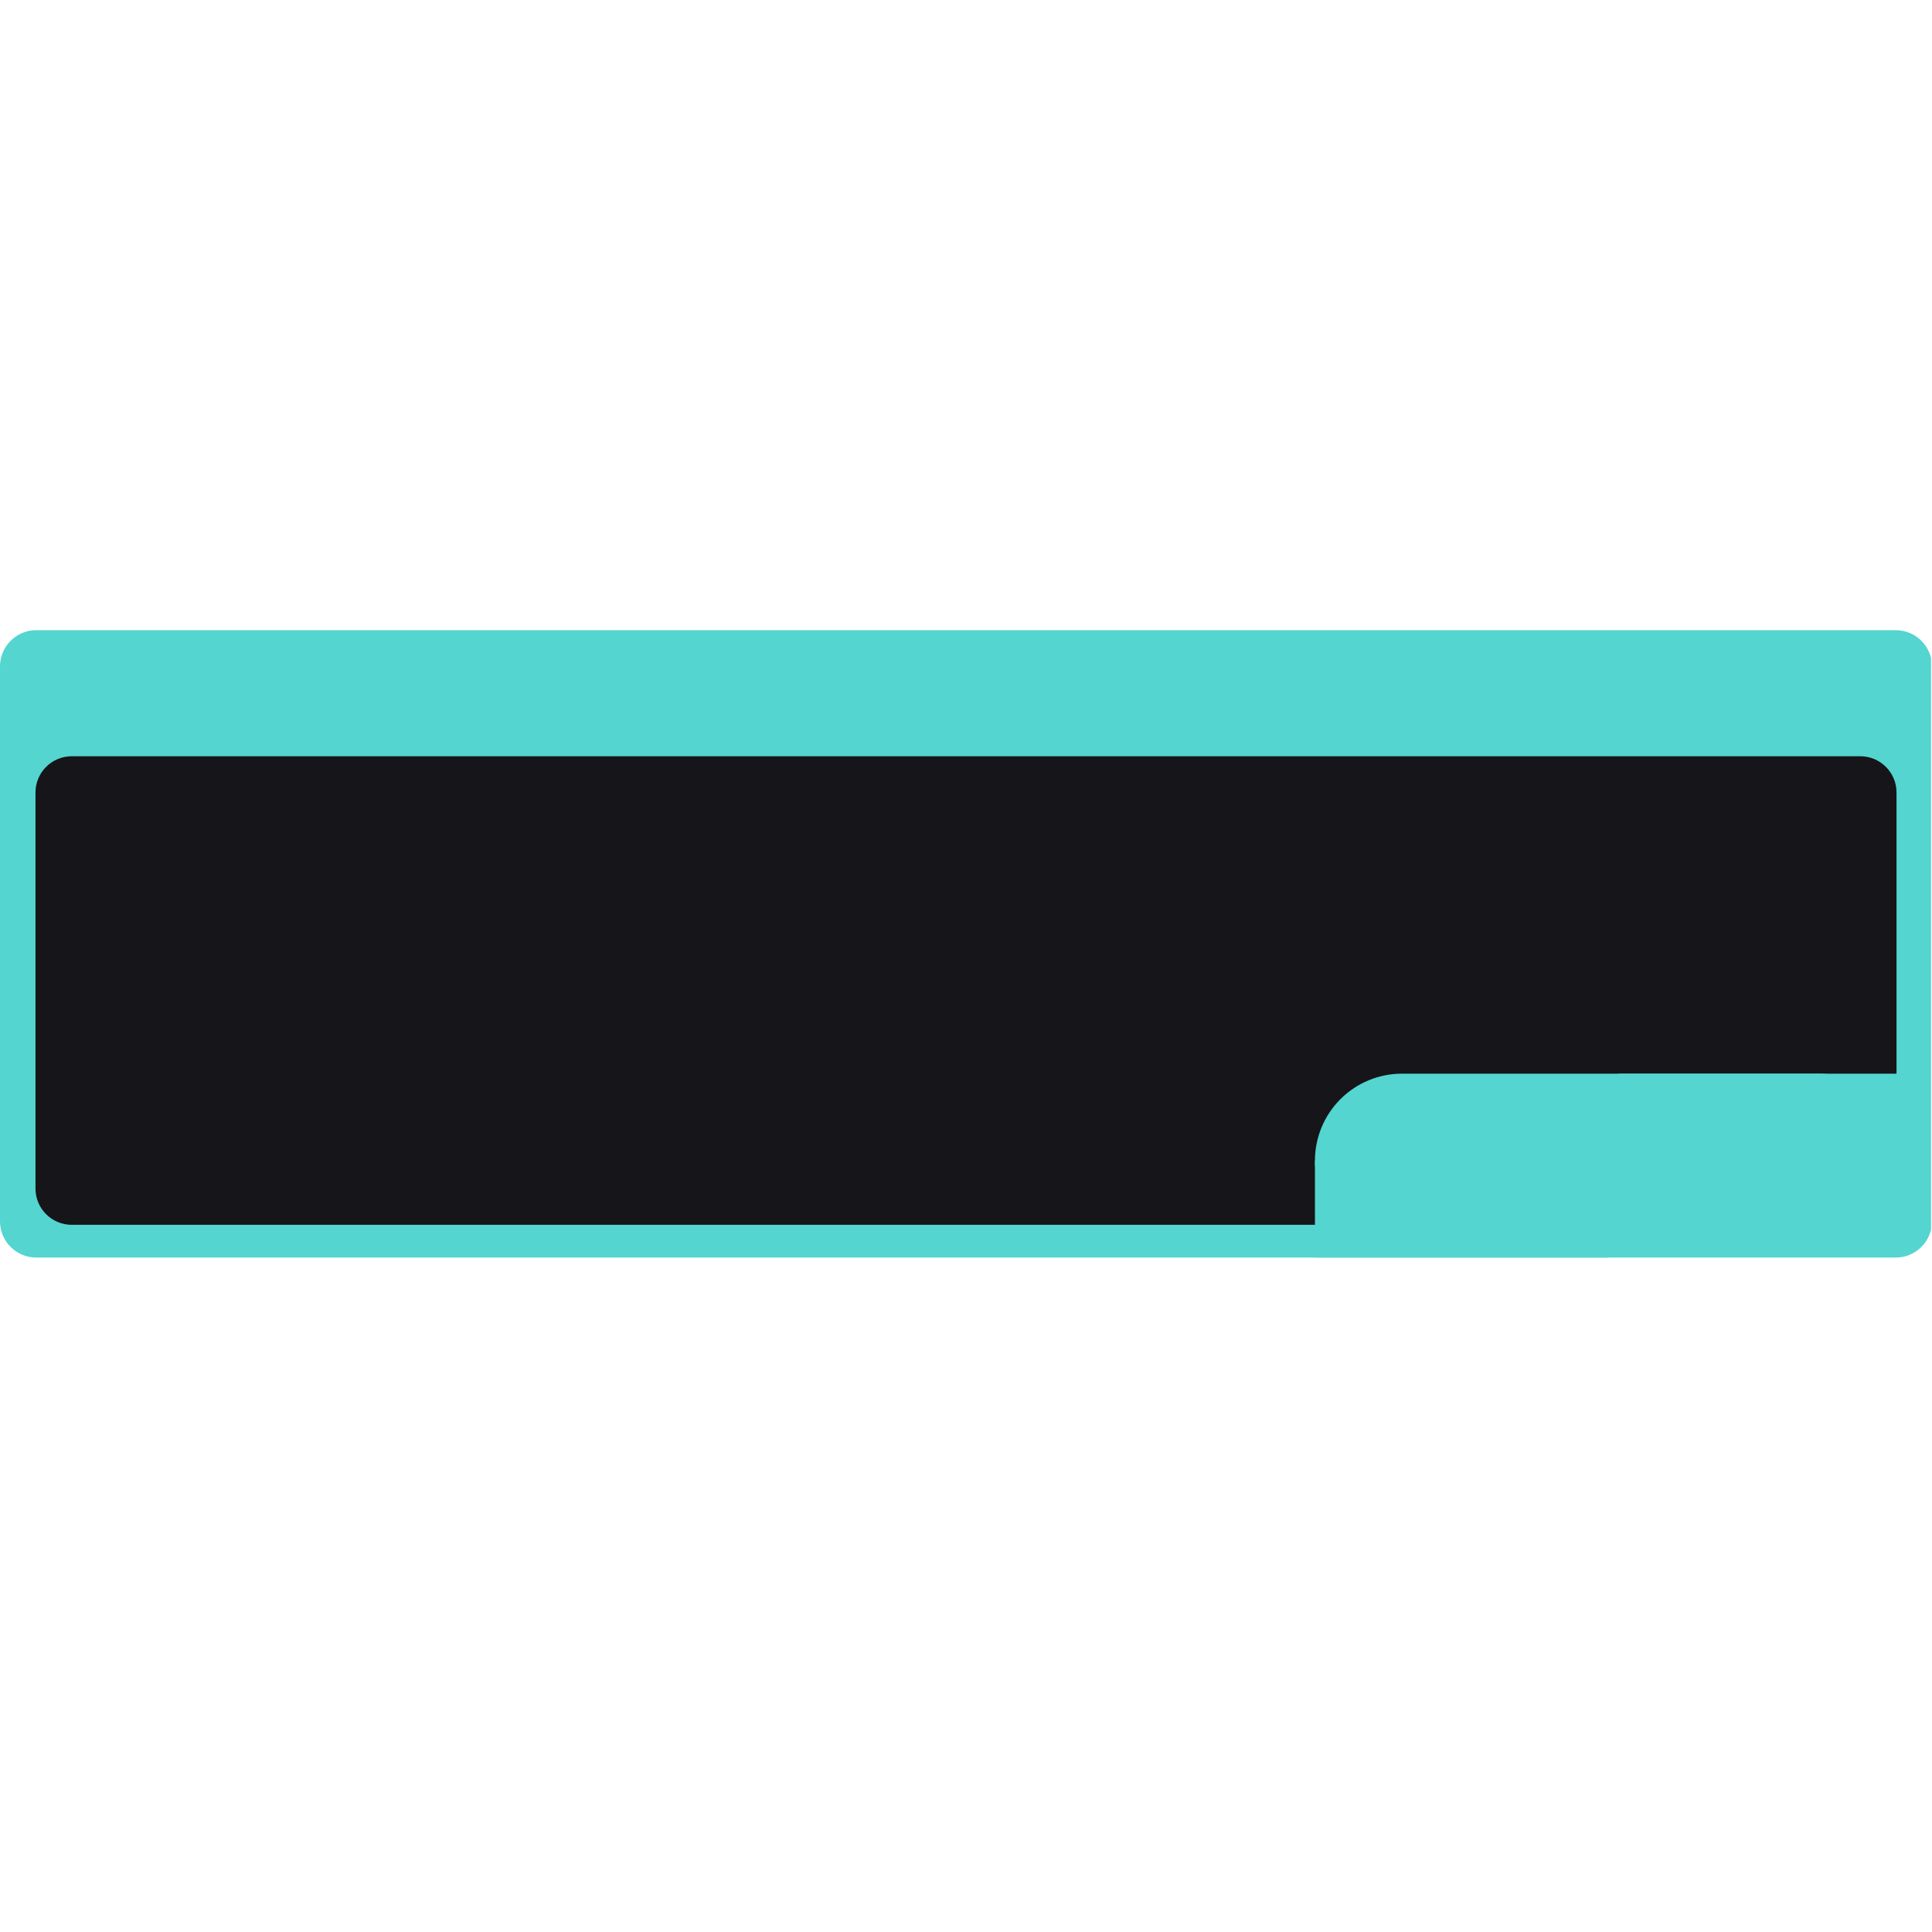
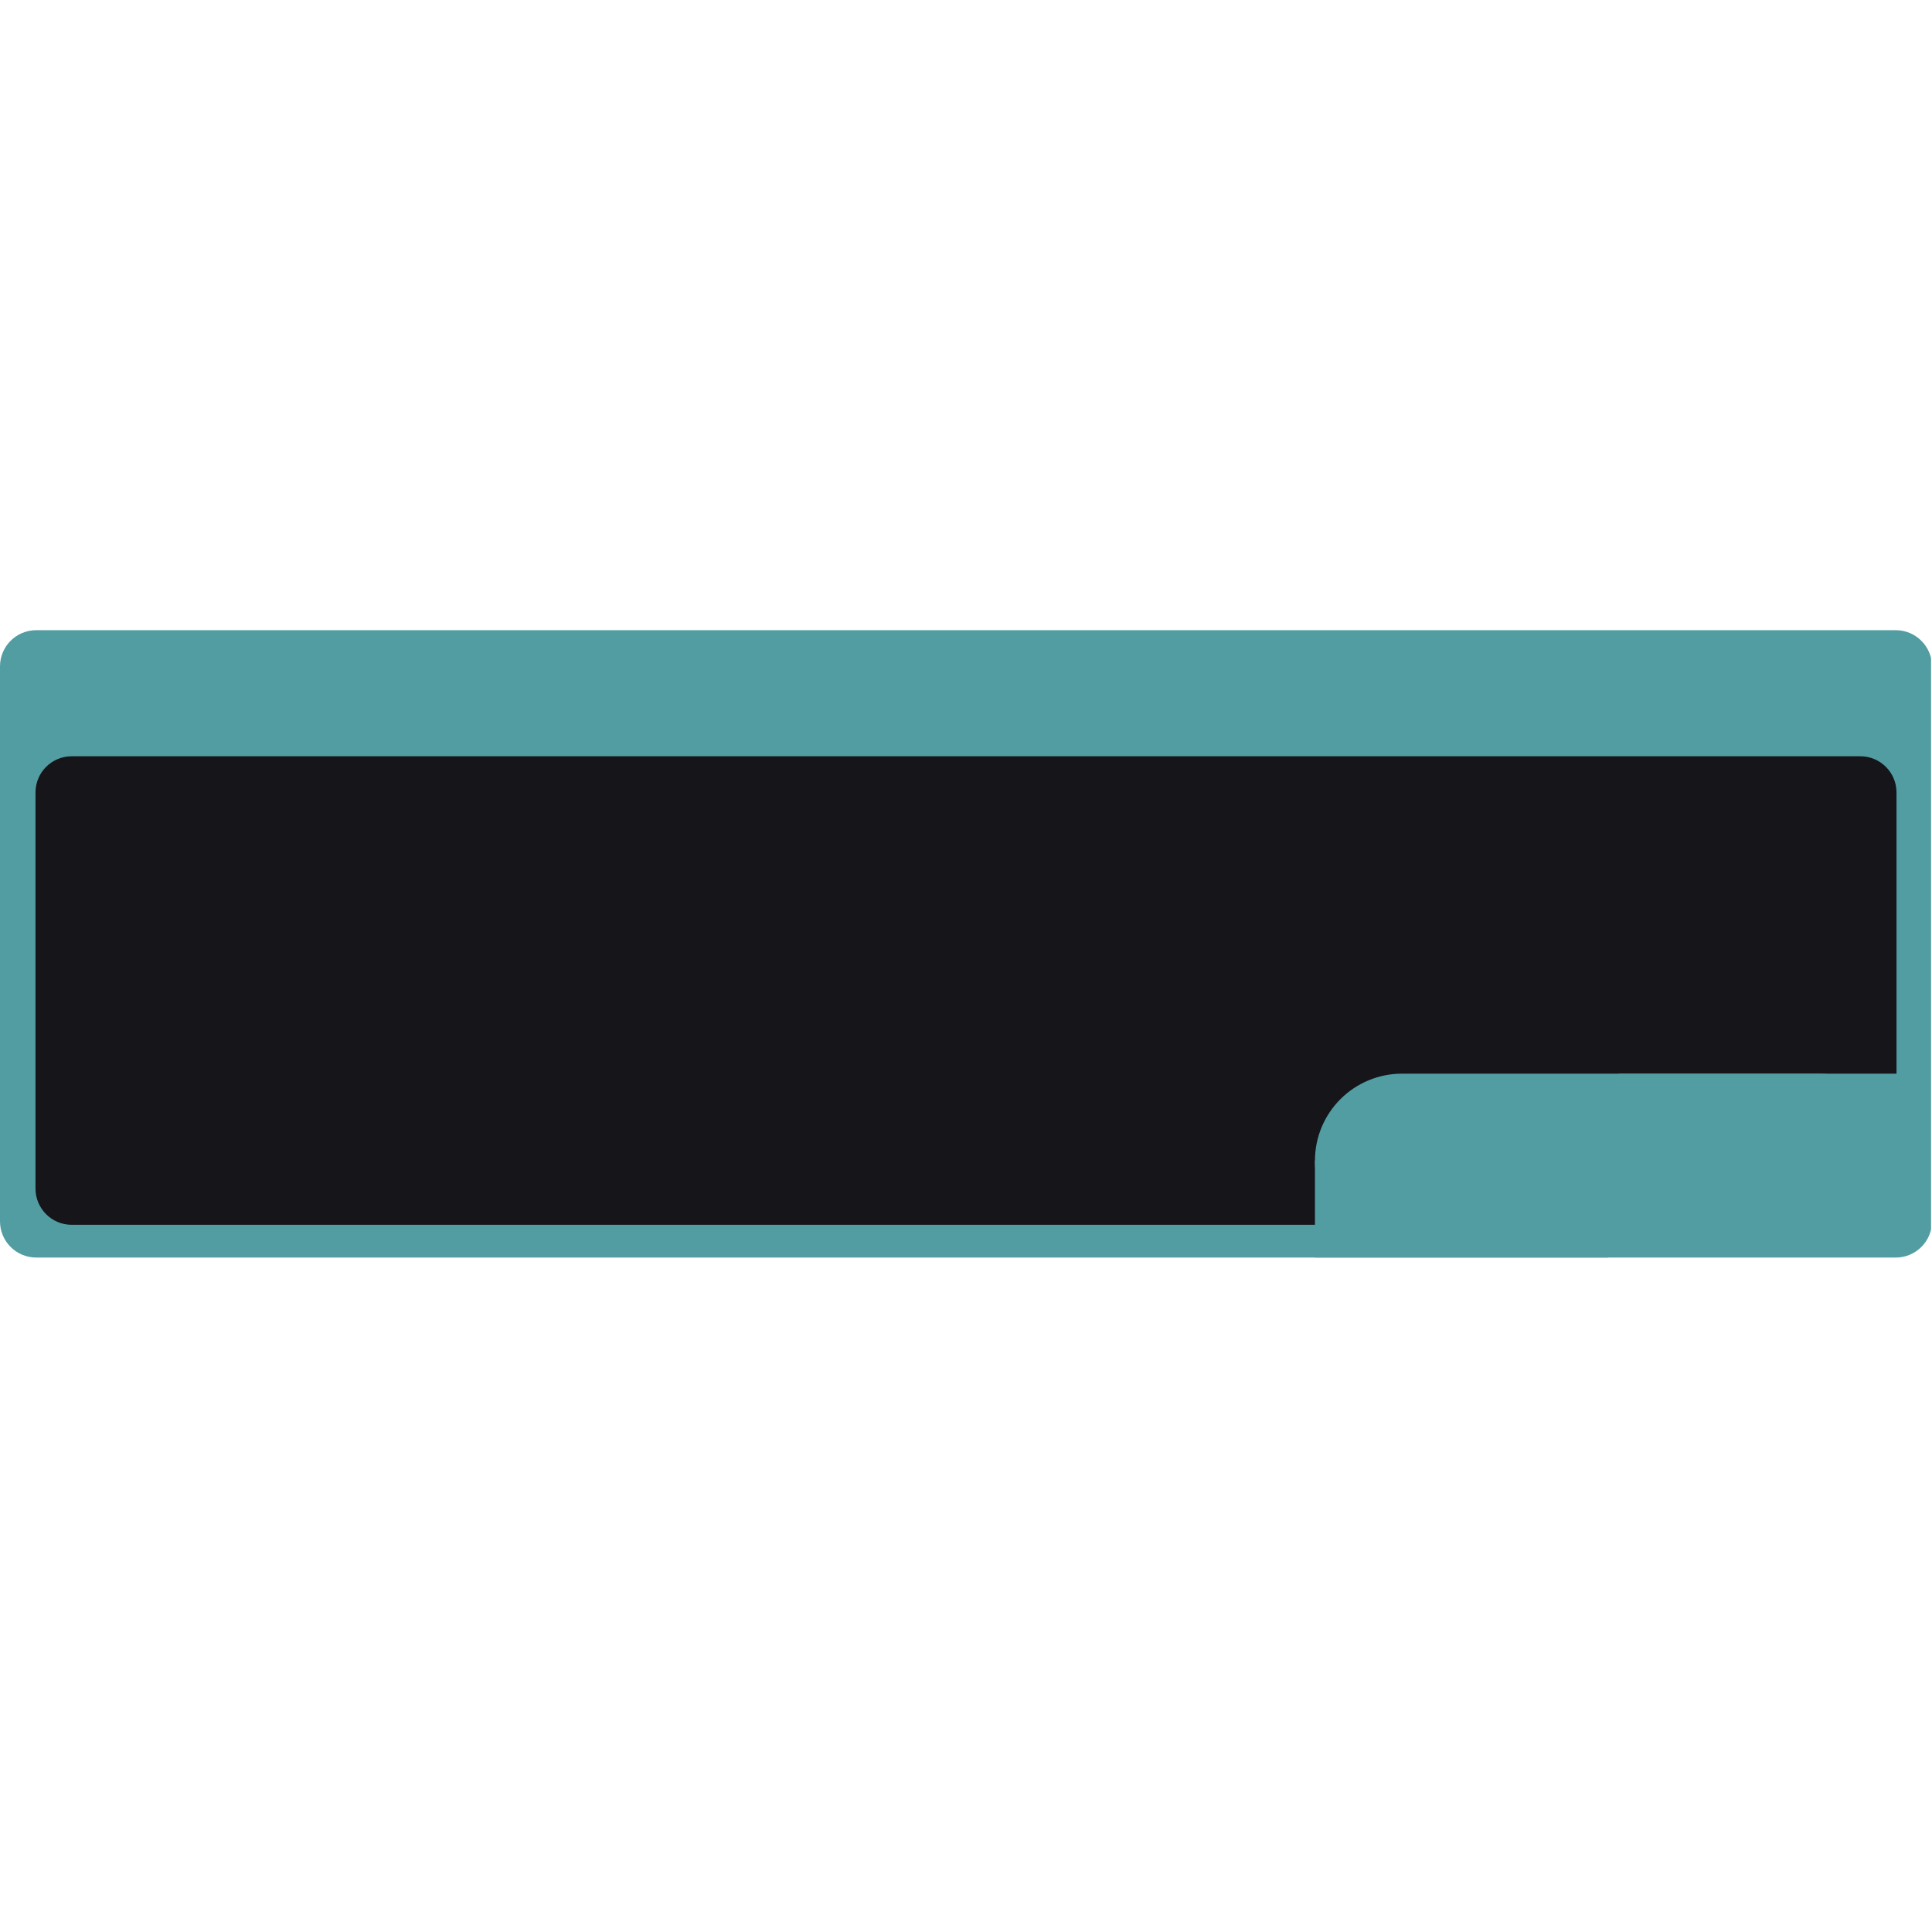
<svg xmlns="http://www.w3.org/2000/svg" width="800" zoomAndPan="magnify" viewBox="0 0 600 600" height="800" preserveAspectRatio="xMidYMid meet" version="1.0">
  <defs>
-     <clipPath id="562735546b">
+     <clipPath id="a71b4e03ef">
      <path d="M 0 195.711 L 600 195.711 L 600 390.543 L 0 390.543 Z M 0 195.711 " clip-rule="nonzero" />
    </clipPath>
-     <clipPath id="360ecf64d0">
+     <clipPath id="959366131a">
      <path d="M 11.25 195.711 L 588.75 195.711 C 594.965 195.711 600 200.75 600 206.961 L 600 379.293 C 600 385.504 594.965 390.543 588.75 390.543 L 11.25 390.543 C 5.035 390.543 0 385.504 0 379.293 L 0 206.961 C 0 200.75 5.035 195.711 11.25 195.711 Z M 11.25 195.711 " clip-rule="nonzero" />
    </clipPath>
-     <clipPath id="b3c3876bba">
+     <clipPath id="d3ed2cb8a0">
      <path d="M 0 0.711 L 600 0.711 L 600 195.543 L 0 195.543 Z M 0 0.711 " clip-rule="nonzero" />
    </clipPath>
-     <clipPath id="c91eb242b8">
+     <clipPath id="5eee93df4f">
      <path d="M 11.25 0.711 L 588.75 0.711 C 594.965 0.711 600 5.75 600 11.961 L 600 184.293 C 600 190.504 594.965 195.543 588.75 195.543 L 11.25 195.543 C 5.035 195.543 0 190.504 0 184.293 L 0 11.961 C 0 5.75 5.035 0.711 11.25 0.711 Z M 11.25 0.711 " clip-rule="nonzero" />
    </clipPath>
-     <clipPath id="779854d15a">
+     <clipPath id="6d93f793f6">
      <rect x="0" width="600" y="0" height="196" />
    </clipPath>
-     <clipPath id="72fcb99c0a">
+     <clipPath id="590d3bb4ec">
      <path d="M 11.023 234.863 L 589 234.863 L 589 380.375 L 11.023 380.375 Z M 11.023 234.863 " clip-rule="nonzero" />
    </clipPath>
-     <clipPath id="8f518f60dd">
+     <clipPath id="90ec127185">
      <path d="M 22.273 234.863 L 577.727 234.863 C 583.941 234.863 588.977 239.898 588.977 246.113 L 588.977 369.125 C 588.977 375.336 583.941 380.375 577.727 380.375 L 22.273 380.375 C 16.059 380.375 11.023 375.336 11.023 369.125 L 11.023 246.113 C 11.023 239.898 16.059 234.863 22.273 234.863 Z M 22.273 234.863 " clip-rule="nonzero" />
    </clipPath>
-     <clipPath id="435614ef23">
+     <clipPath id="d2d689c0f9">
      <path d="M 0.023 0.863 L 578 0.863 L 578 146.375 L 0.023 146.375 Z M 0.023 0.863 " clip-rule="nonzero" />
    </clipPath>
-     <clipPath id="a04135c17b">
+     <clipPath id="e7999c394d">
      <path d="M 11.273 0.863 L 566.727 0.863 C 572.941 0.863 577.977 5.898 577.977 12.113 L 577.977 135.125 C 577.977 141.336 572.941 146.375 566.727 146.375 L 11.273 146.375 C 5.059 146.375 0.023 141.336 0.023 135.125 L 0.023 12.113 C 0.023 5.898 5.059 0.863 11.273 0.863 Z M 11.273 0.863 " clip-rule="nonzero" />
    </clipPath>
-     <clipPath id="86e1e94c64">
+     <clipPath id="5ff9c6797d">
      <rect x="0" width="578" y="0" height="147" />
    </clipPath>
-     <clipPath id="0c139ea24e">
+     <clipPath id="88ded26b81">
      <path d="M 0.367 0.438 L 183.992 0.438 L 183.992 54.469 L 0.367 54.469 Z M 0.367 0.438 " clip-rule="nonzero" />
    </clipPath>
-     <clipPath id="0638340180">
+     <clipPath id="d8d44809f4">
      <path d="M 27.383 0.438 L 156.844 0.438 C 164.008 0.438 170.879 3.285 175.945 8.352 C 181.012 13.418 183.859 20.289 183.859 27.453 C 183.859 34.621 181.012 41.492 175.945 46.559 C 170.879 51.625 164.008 54.469 156.844 54.469 L 27.383 54.469 C 20.219 54.469 13.348 51.625 8.281 46.559 C 3.215 41.492 0.367 34.621 0.367 27.453 C 0.367 20.289 3.215 13.418 8.281 8.352 C 13.348 3.285 20.219 0.438 27.383 0.438 Z M 27.383 0.438 " clip-rule="nonzero" />
    </clipPath>
-     <clipPath id="90d0410fac">
+     <clipPath id="9018736a95">
      <path d="M 0.367 0.438 L 183.992 0.438 L 183.992 54.469 L 0.367 54.469 Z M 0.367 0.438 " clip-rule="nonzero" />
    </clipPath>
-     <clipPath id="ea07335ba8">
+     <clipPath id="509d31e4e2">
      <path d="M 27.383 0.438 L 156.844 0.438 C 164.008 0.438 170.879 3.285 175.945 8.352 C 181.012 13.418 183.859 20.289 183.859 27.453 C 183.859 34.621 181.012 41.492 175.945 46.559 C 170.879 51.625 164.008 54.469 156.844 54.469 L 27.383 54.469 C 20.219 54.469 13.348 51.625 8.281 46.559 C 3.215 41.492 0.367 34.621 0.367 27.453 C 0.367 20.289 3.215 13.418 8.281 8.352 C 13.348 3.285 20.219 0.438 27.383 0.438 Z M 27.383 0.438 " clip-rule="nonzero" />
    </clipPath>
-     <clipPath id="eff082ae8b">
+     <clipPath id="f6ef9b9d5f">
      <rect x="0" width="184" y="0" height="55" />
    </clipPath>
-     <clipPath id="db219fcf89">
+     <clipPath id="92185430e2">
      <path d="M 94.727 0.438 L 185.844 0.438 L 185.844 34.352 L 94.727 34.352 Z M 94.727 0.438 " clip-rule="nonzero" />
    </clipPath>
-     <clipPath id="84a71e75f2">
+     <clipPath id="e13114070e">
      <path d="M 0.727 0.438 L 91.844 0.438 L 91.844 34.352 L 0.727 34.352 Z M 0.727 0.438 " clip-rule="nonzero" />
    </clipPath>
-     <clipPath id="892211d0e4">
+     <clipPath id="52e717c05e">
      <rect x="0" width="92" y="0" height="35" />
    </clipPath>
-     <clipPath id="86b64fe72d">
+     <clipPath id="f351b6929d">
      <path d="M 0.367 27.453 L 91.484 27.453 L 91.484 57.543 L 0.367 57.543 Z M 0.367 27.453 " clip-rule="nonzero" />
    </clipPath>
-     <clipPath id="4d7b60b409">
+     <clipPath id="84b7ae954b">
      <path d="M 0.367 0.453 L 91.484 0.453 L 91.484 30.543 L 0.367 30.543 Z M 0.367 0.453 " clip-rule="nonzero" />
    </clipPath>
-     <clipPath id="f7a187a21b">
+     <clipPath id="90b3b42cb3">
      <rect x="0" width="92" y="0" height="31" />
    </clipPath>
-     <clipPath id="5bfe8b5193">
+     <clipPath id="794f06712e">
      <rect x="0" width="186" y="0" height="58" />
    </clipPath>
  </defs>
-   <g clip-path="url(#562735546b)">
-     <g clip-path="url(#360ecf64d0)">
+   <g clip-path="url(#a71b4e03ef)">
+     <g clip-path="url(#959366131a)">
      <g transform="matrix(1, 0, 0, 1, 0, 195)">
-         <g clip-path="url(#779854d15a)">
-           <g clip-path="url(#b3c3876bba)">
-             <g clip-path="url(#c91eb242b8)">
-               <path fill="#54d5cf" d="M 0 0.711 L 599.711 0.711 L 599.711 195.543 L 0 195.543 Z M 0 0.711 " fill-opacity="1" fill-rule="nonzero" />
+         <g clip-path="url(#6d93f793f6)">
+           <g clip-path="url(#d3ed2cb8a0)">
+             <g clip-path="url(#5eee93df4f)">
+               <path fill="#529da2" d="M 0 0.711 L 599.711 0.711 L 599.711 195.543 L 0 195.543 Z M 0 0.711 " fill-opacity="1" fill-rule="nonzero" />
            </g>
          </g>
        </g>
      </g>
    </g>
  </g>
-   <g clip-path="url(#72fcb99c0a)">
-     <g clip-path="url(#8f518f60dd)">
+   <g clip-path="url(#590d3bb4ec)">
+     <g clip-path="url(#90ec127185)">
      <g transform="matrix(1, 0, 0, 1, 11, 234)">
-         <g clip-path="url(#86e1e94c64)">
-           <g clip-path="url(#435614ef23)">
-             <g clip-path="url(#a04135c17b)">
+         <g clip-path="url(#5ff9c6797d)">
+           <g clip-path="url(#d2d689c0f9)">
+             <g clip-path="url(#e7999c394d)">
              <path fill="#15151a" d="M 0.023 0.863 L 578.09 0.863 L 578.09 146.375 L 0.023 146.375 Z M 0.023 0.863 " fill-opacity="1" fill-rule="nonzero" />
            </g>
          </g>
        </g>
      </g>
    </g>
  </g>
  <g transform="matrix(1, 0, 0, 1, 408, 333)">
-     <g clip-path="url(#5bfe8b5193)">
-       <g clip-path="url(#0c139ea24e)">
-         <g clip-path="url(#0638340180)">
+     <g clip-path="url(#794f06712e)">
+       <g clip-path="url(#88ded26b81)">
+         <g clip-path="url(#d8d44809f4)">
          <g transform="matrix(1, 0, 0, 1, 0.000000000000056843, 0)">
-             <g clip-path="url(#eff082ae8b)">
-               <g clip-path="url(#90d0410fac)">
-                 <g clip-path="url(#ea07335ba8)">
-                   <path fill="#54d5cf" d="M 0.367 0.438 L 183.781 0.438 L 183.781 54.469 L 0.367 54.469 Z M 0.367 0.438 " fill-opacity="1" fill-rule="nonzero" />
+             <g clip-path="url(#f6ef9b9d5f)">
+               <g clip-path="url(#9018736a95)">
+                 <g clip-path="url(#509d31e4e2)">
+                   <path fill="#529da2" d="M 0.367 0.438 L 183.781 0.438 L 183.781 54.469 L 0.367 54.469 Z M 0.367 0.438 " fill-opacity="1" fill-rule="nonzero" />
                </g>
              </g>
            </g>
          </g>
        </g>
      </g>
-       <g clip-path="url(#db219fcf89)">
+       <g clip-path="url(#92185430e2)">
        <g transform="matrix(1, 0, 0, 1, 94, 0)">
-           <g clip-path="url(#892211d0e4)">
-             <g clip-path="url(#84a71e75f2)">
-               <path fill="#54d5cf" d="M 0.727 0.438 L 91.871 0.438 L 91.871 34.352 L 0.727 34.352 Z M 0.727 0.438 " fill-opacity="1" fill-rule="nonzero" />
+           <g clip-path="url(#52e717c05e)">
+             <g clip-path="url(#e13114070e)">
+               <path fill="#529da2" d="M 0.727 0.438 L 91.871 0.438 L 91.871 34.352 L 0.727 34.352 Z M 0.727 0.438 " fill-opacity="1" fill-rule="nonzero" />
            </g>
          </g>
        </g>
      </g>
-       <g clip-path="url(#86b64fe72d)">
+       <g clip-path="url(#f351b6929d)">
        <g transform="matrix(1, 0, 0, 1, 0.000000000000056843, 27)">
-           <g clip-path="url(#f7a187a21b)">
-             <g clip-path="url(#4d7b60b409)">
-               <path fill="#54d5cf" d="M 0.367 0.453 L 91.453 0.453 L 91.453 30.543 L 0.367 30.543 Z M 0.367 0.453 " fill-opacity="1" fill-rule="nonzero" />
+           <g clip-path="url(#90b3b42cb3)">
+             <g clip-path="url(#84b7ae954b)">
+               <path fill="#529da2" d="M 0.367 0.453 L 91.453 0.453 L 91.453 30.543 L 0.367 30.543 Z M 0.367 0.453 " fill-opacity="1" fill-rule="nonzero" />
            </g>
          </g>
        </g>
      </g>
    </g>
  </g>
</svg>
